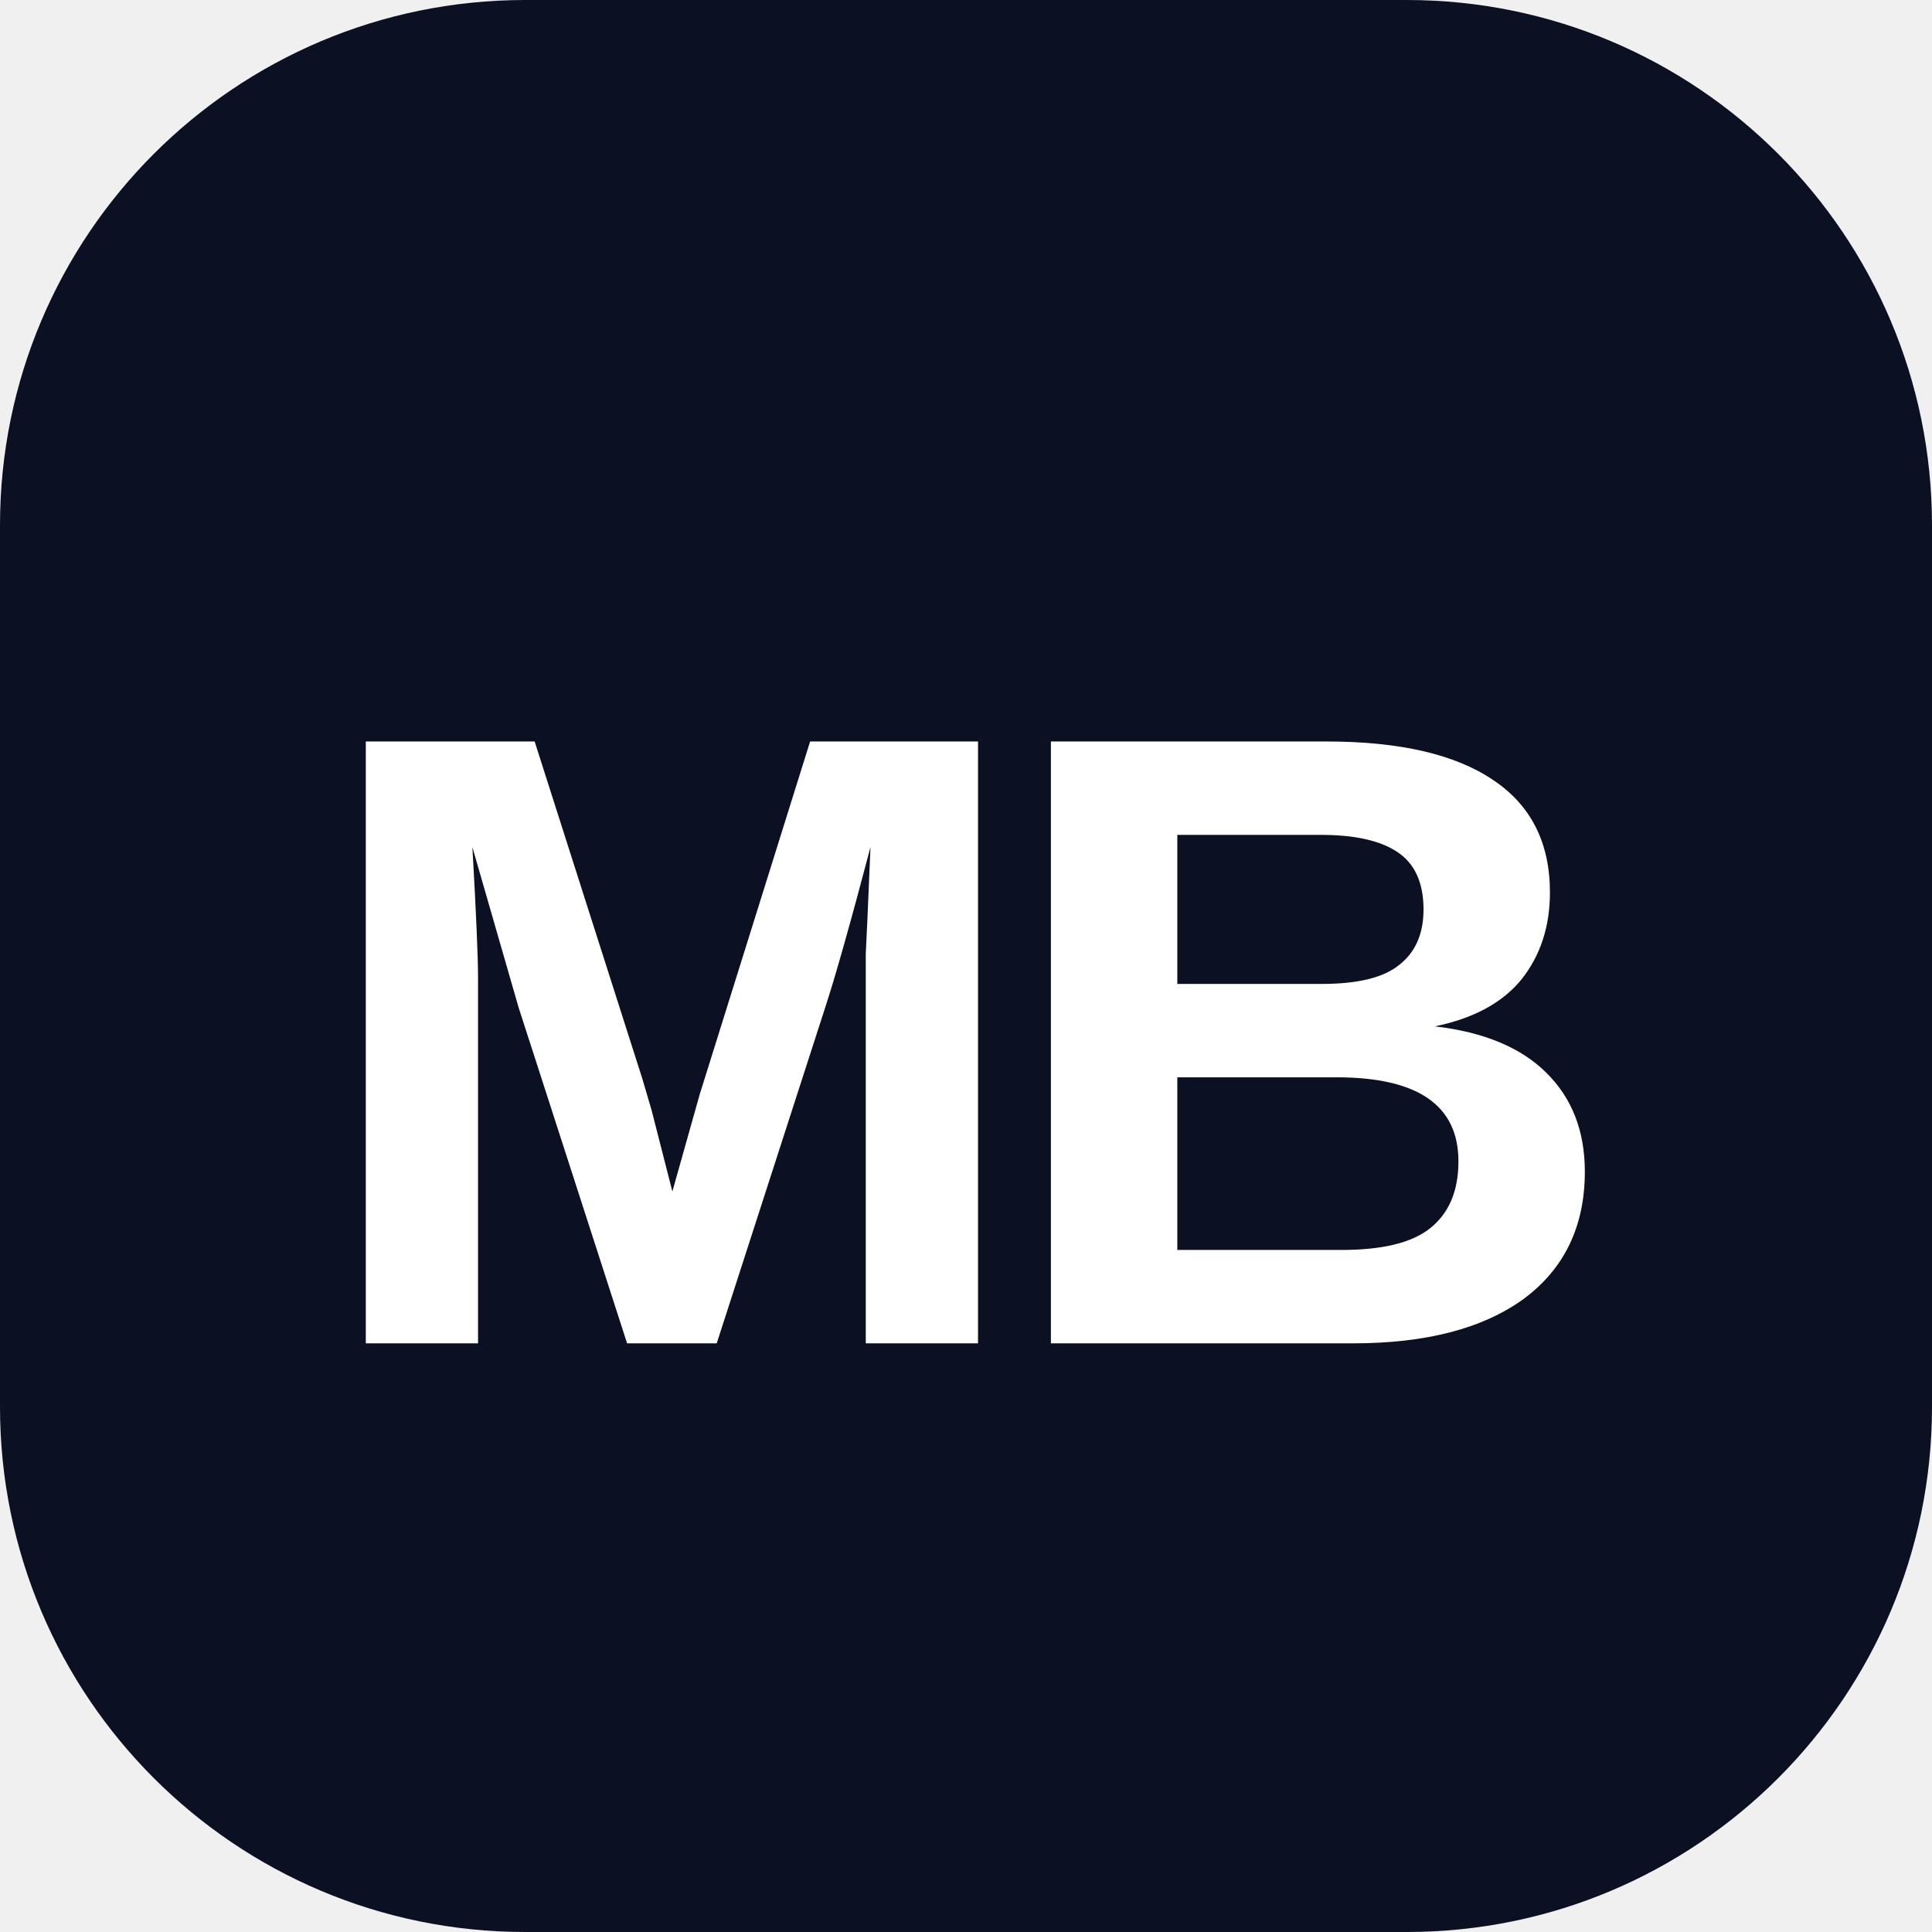
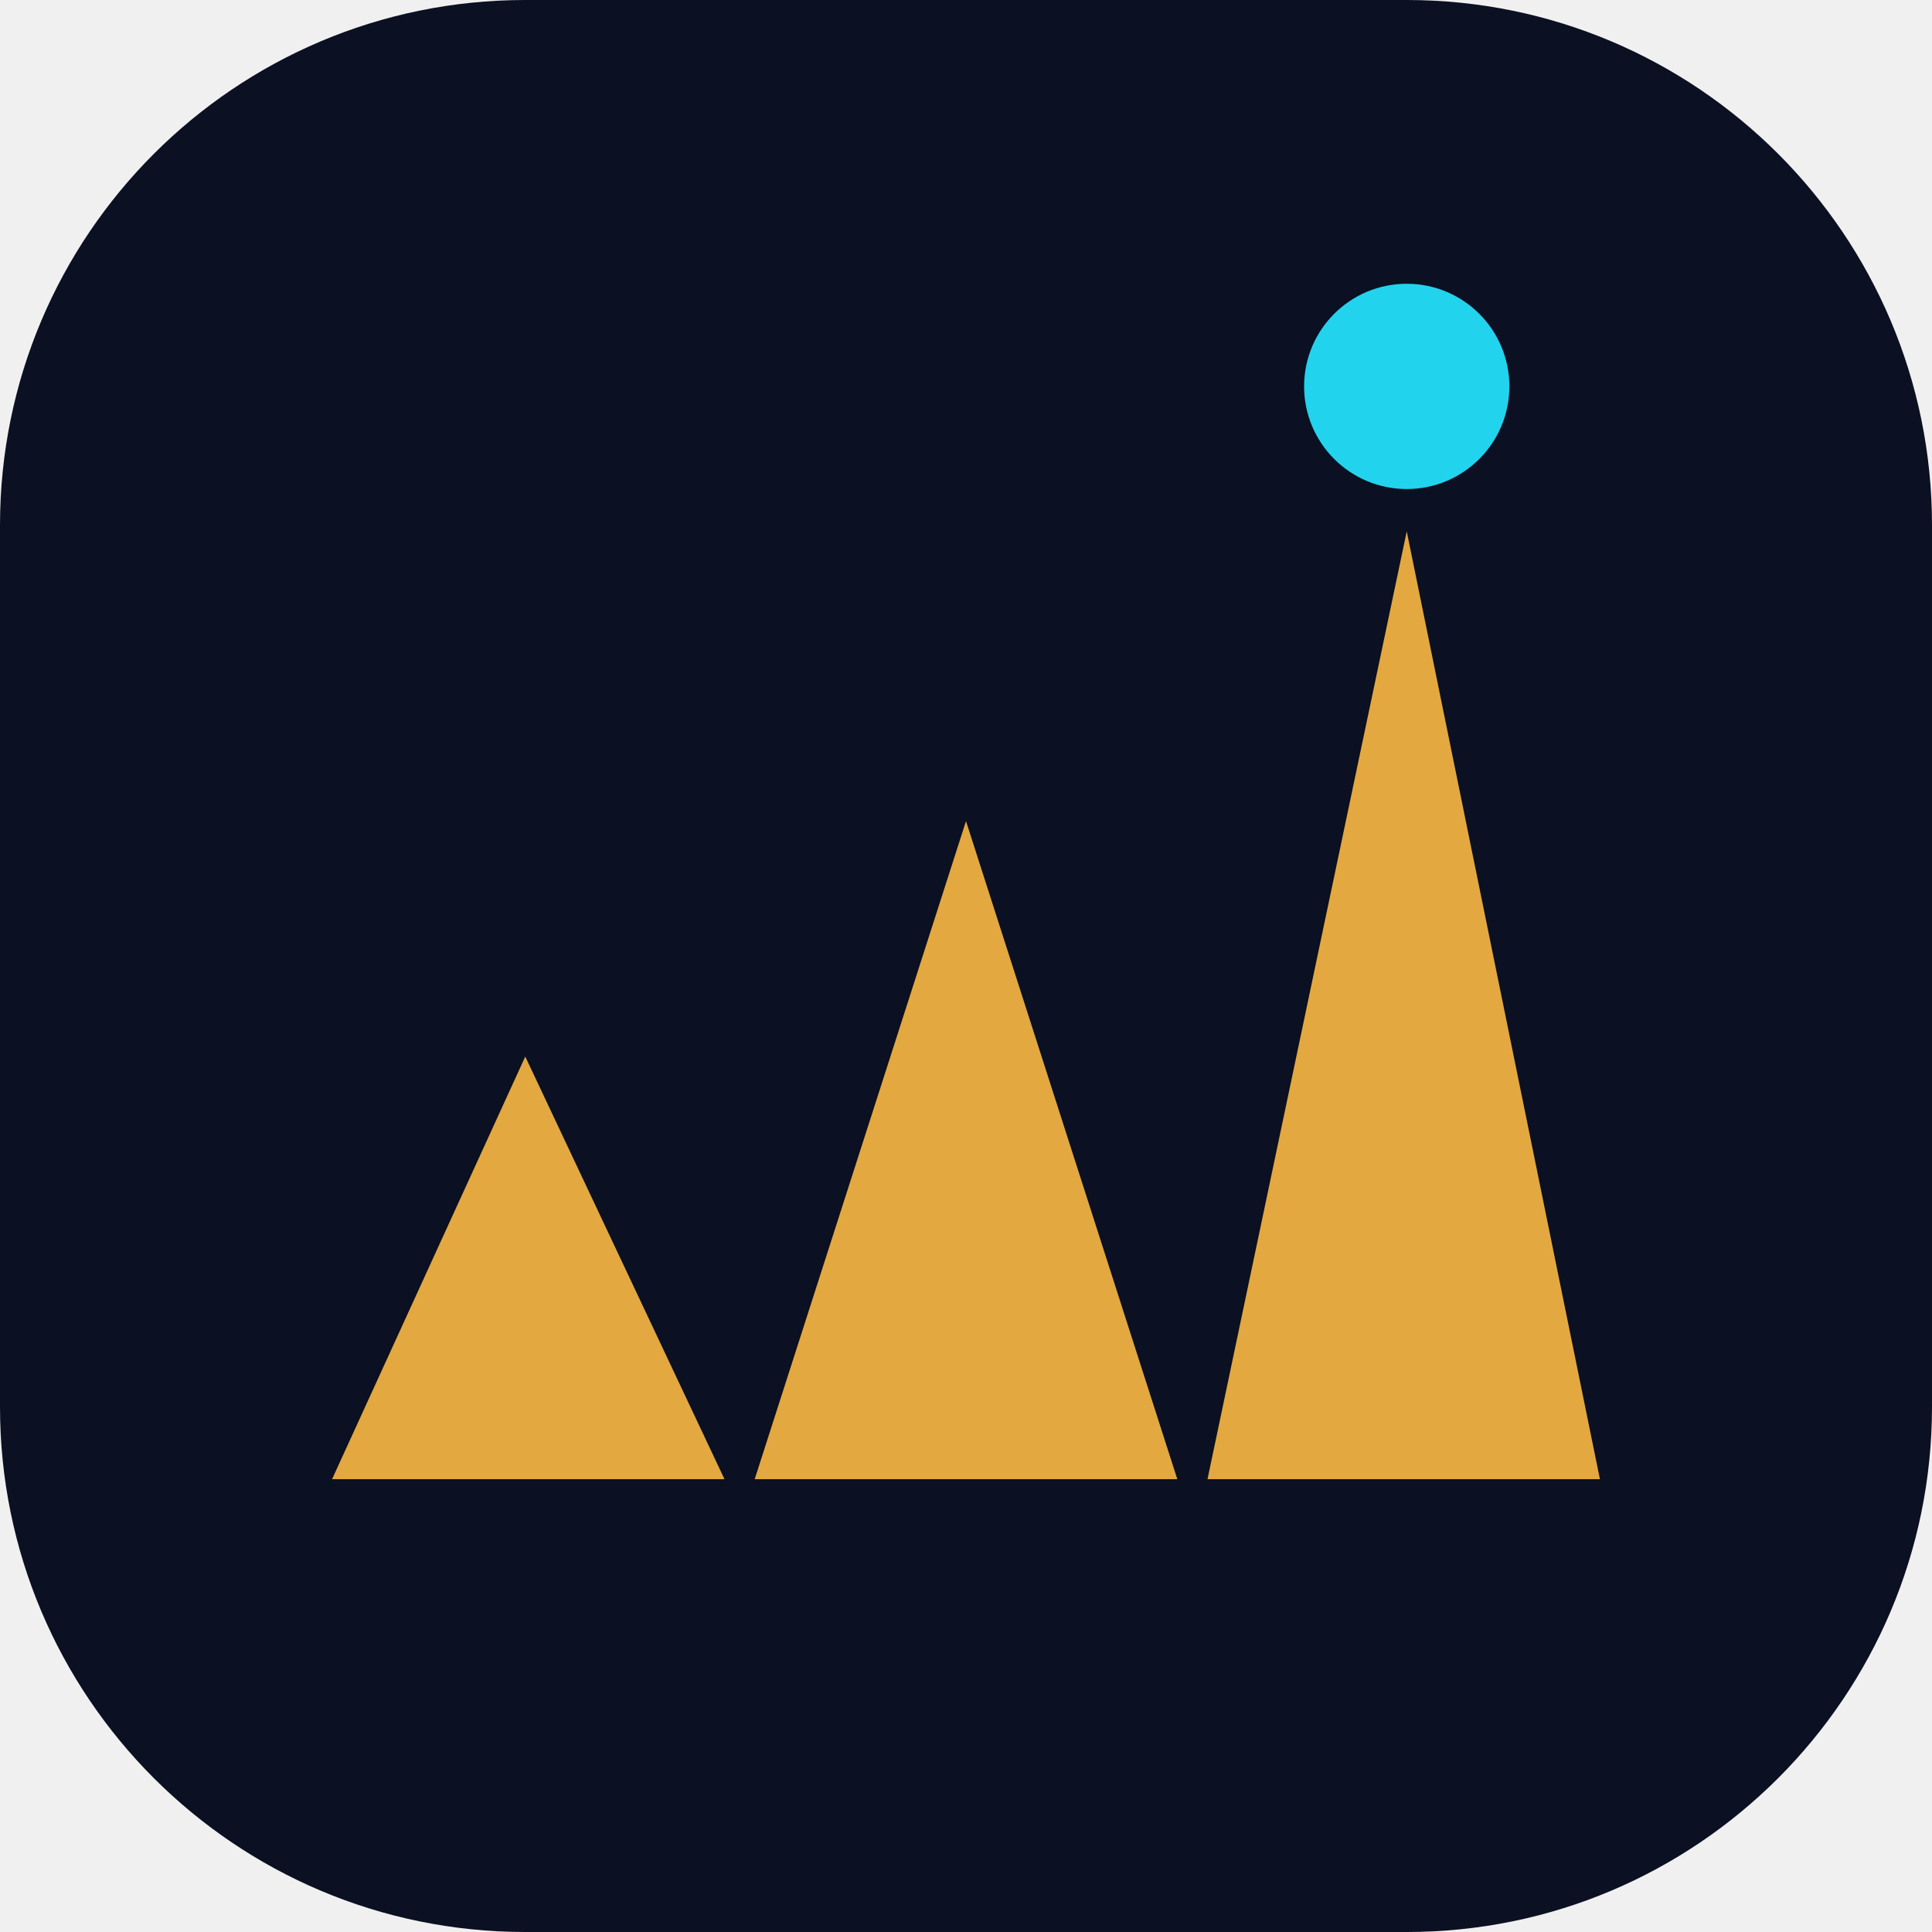
<svg xmlns="http://www.w3.org/2000/svg" width="32" height="32" viewBox="0 0 32 32" fill="none">
  <rect width="32" height="32" rx="8.7" fill="#0b1022" />
-   <text x="16" y="22.25" text-anchor="middle" font-family="'Space Grotesk','Helvetica Neue',Arial,sans-serif" font-weight="700" font-size="14.5" letter-spacing="-0.73" fill="#ffffff">MB</text>
+   <polygon points="5.5,24.5 12,24.5 8.7,17.5" fill="#e3a83f" />
+   <polygon points="12.5,24.5 19.5,24.5 16,13.6" fill="#e3a83f" />
+   <polygon points="20,24.5 26.5,24.5 23.3,8.8" fill="#e3a83f" />
+   <circle cx="23.3" cy="6.4" r="1.7" fill="#22d3ee" />
</svg>
